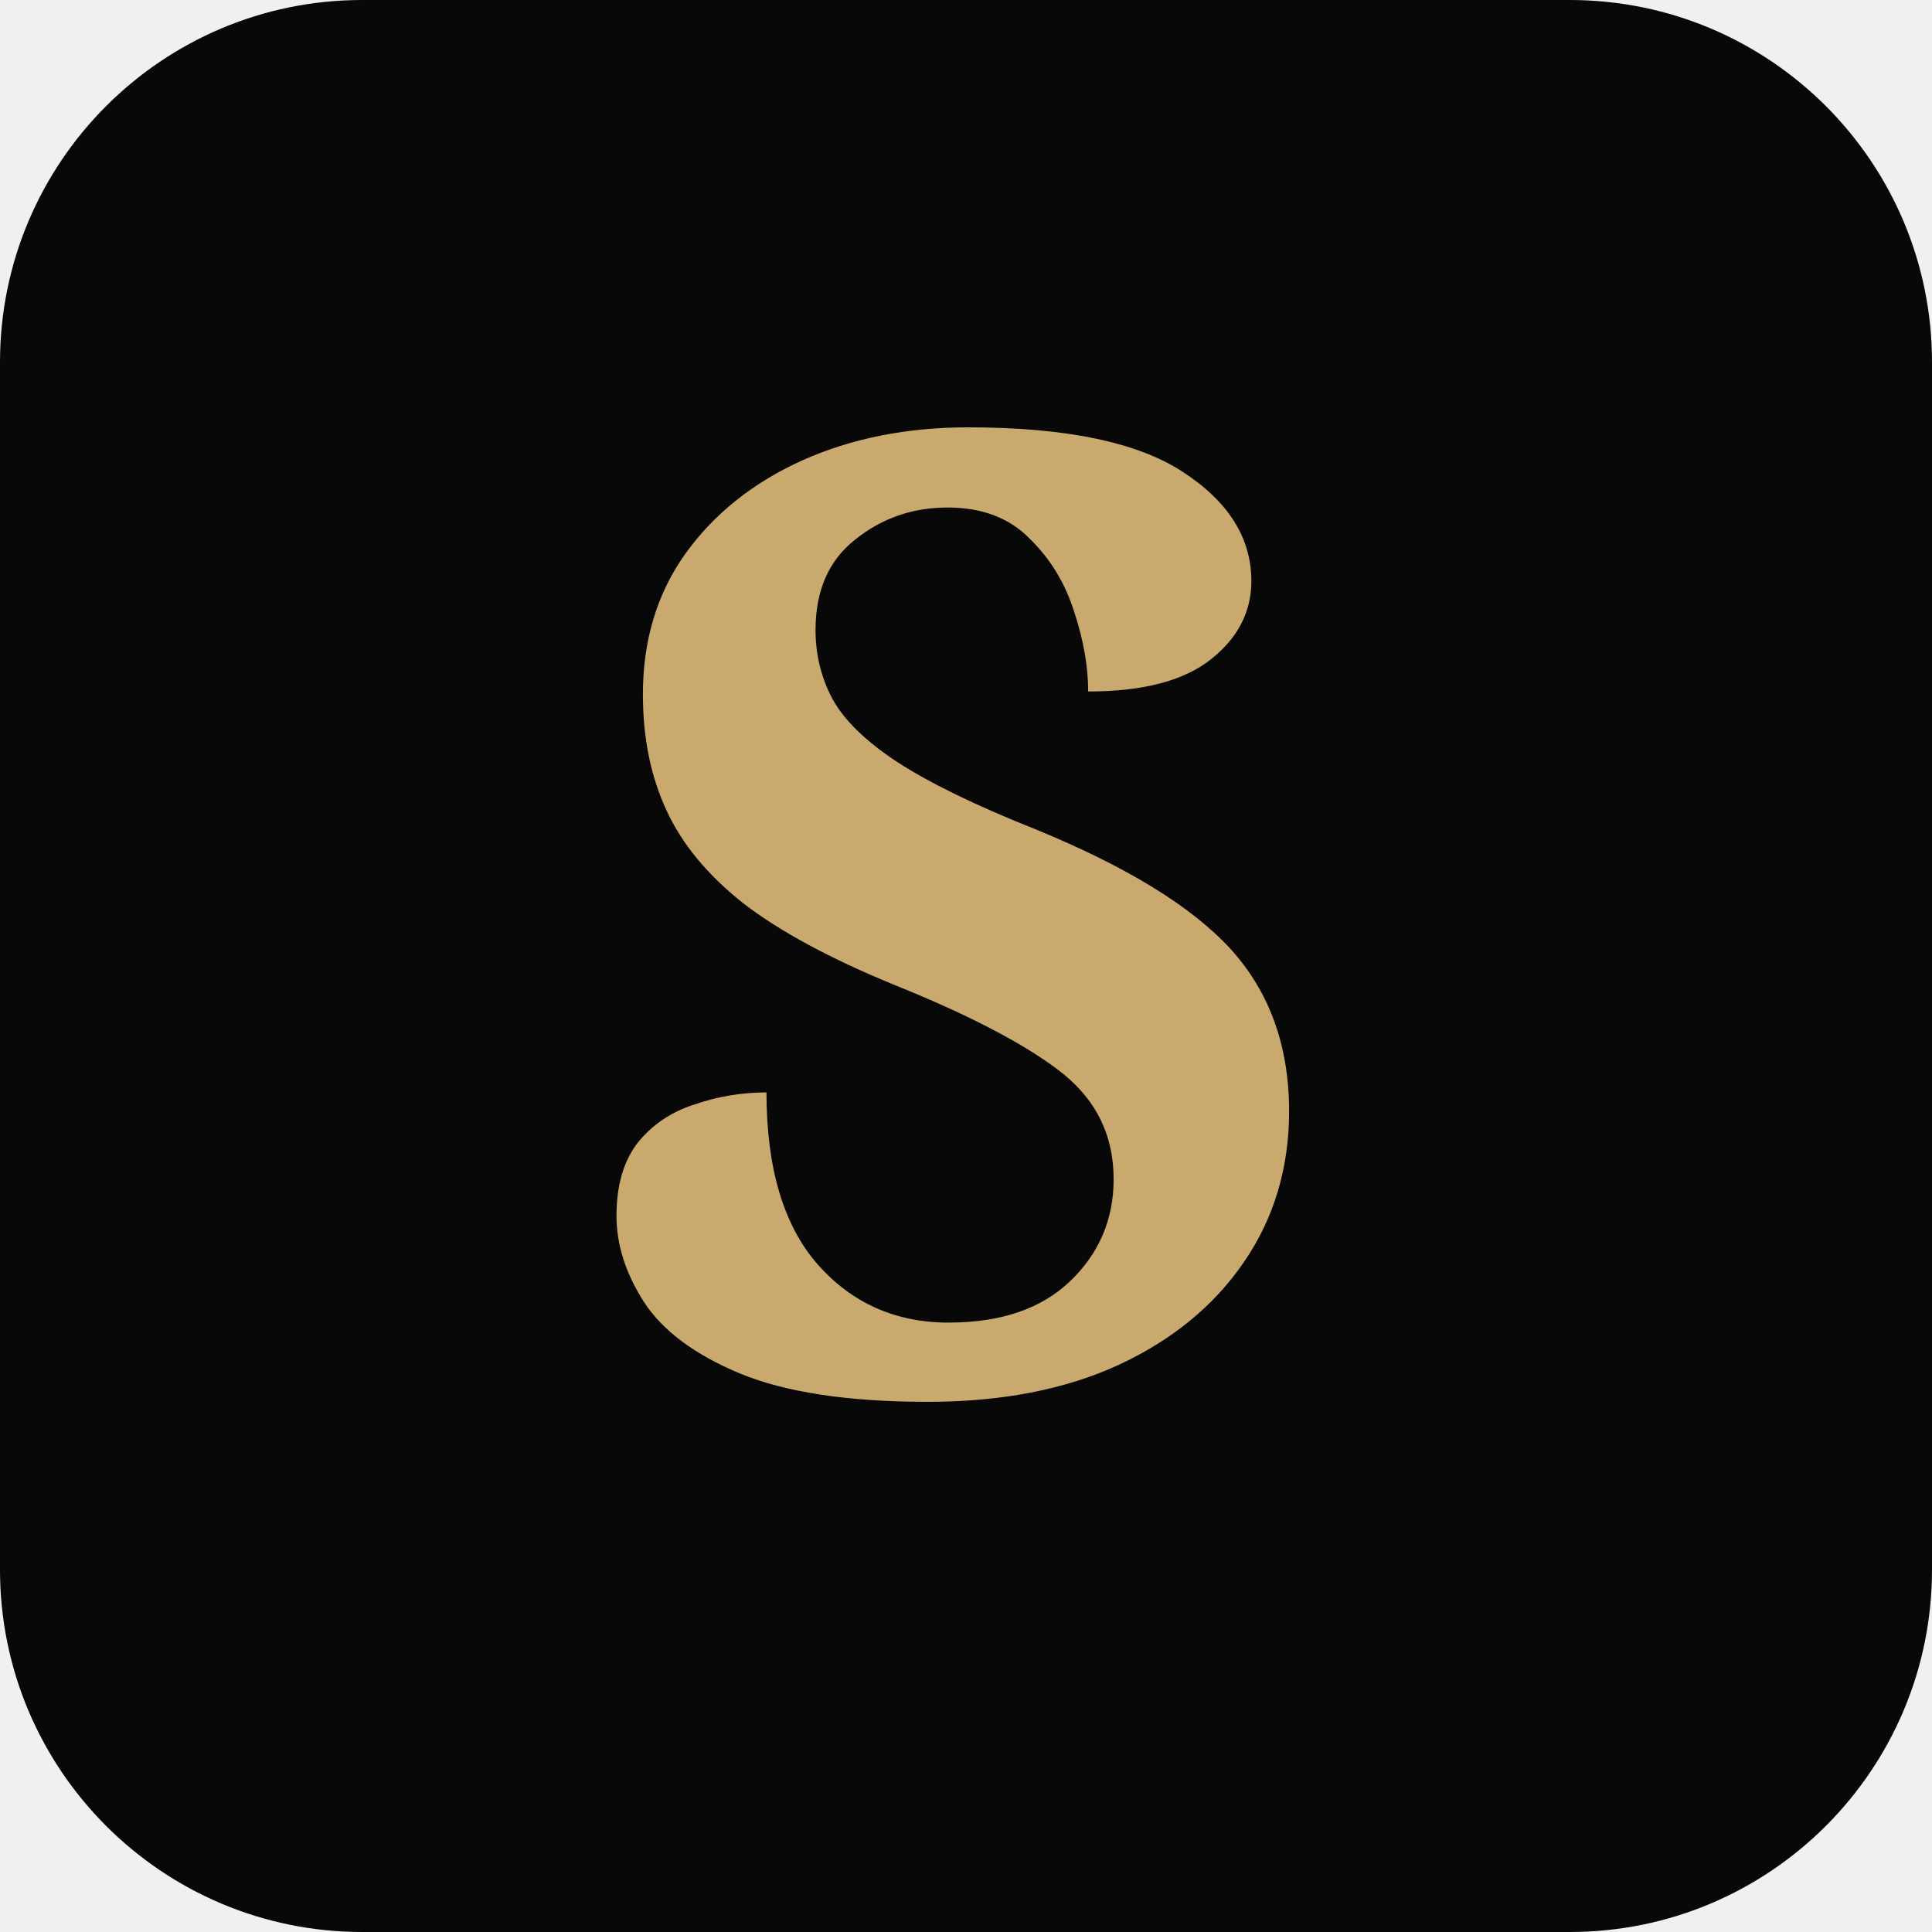
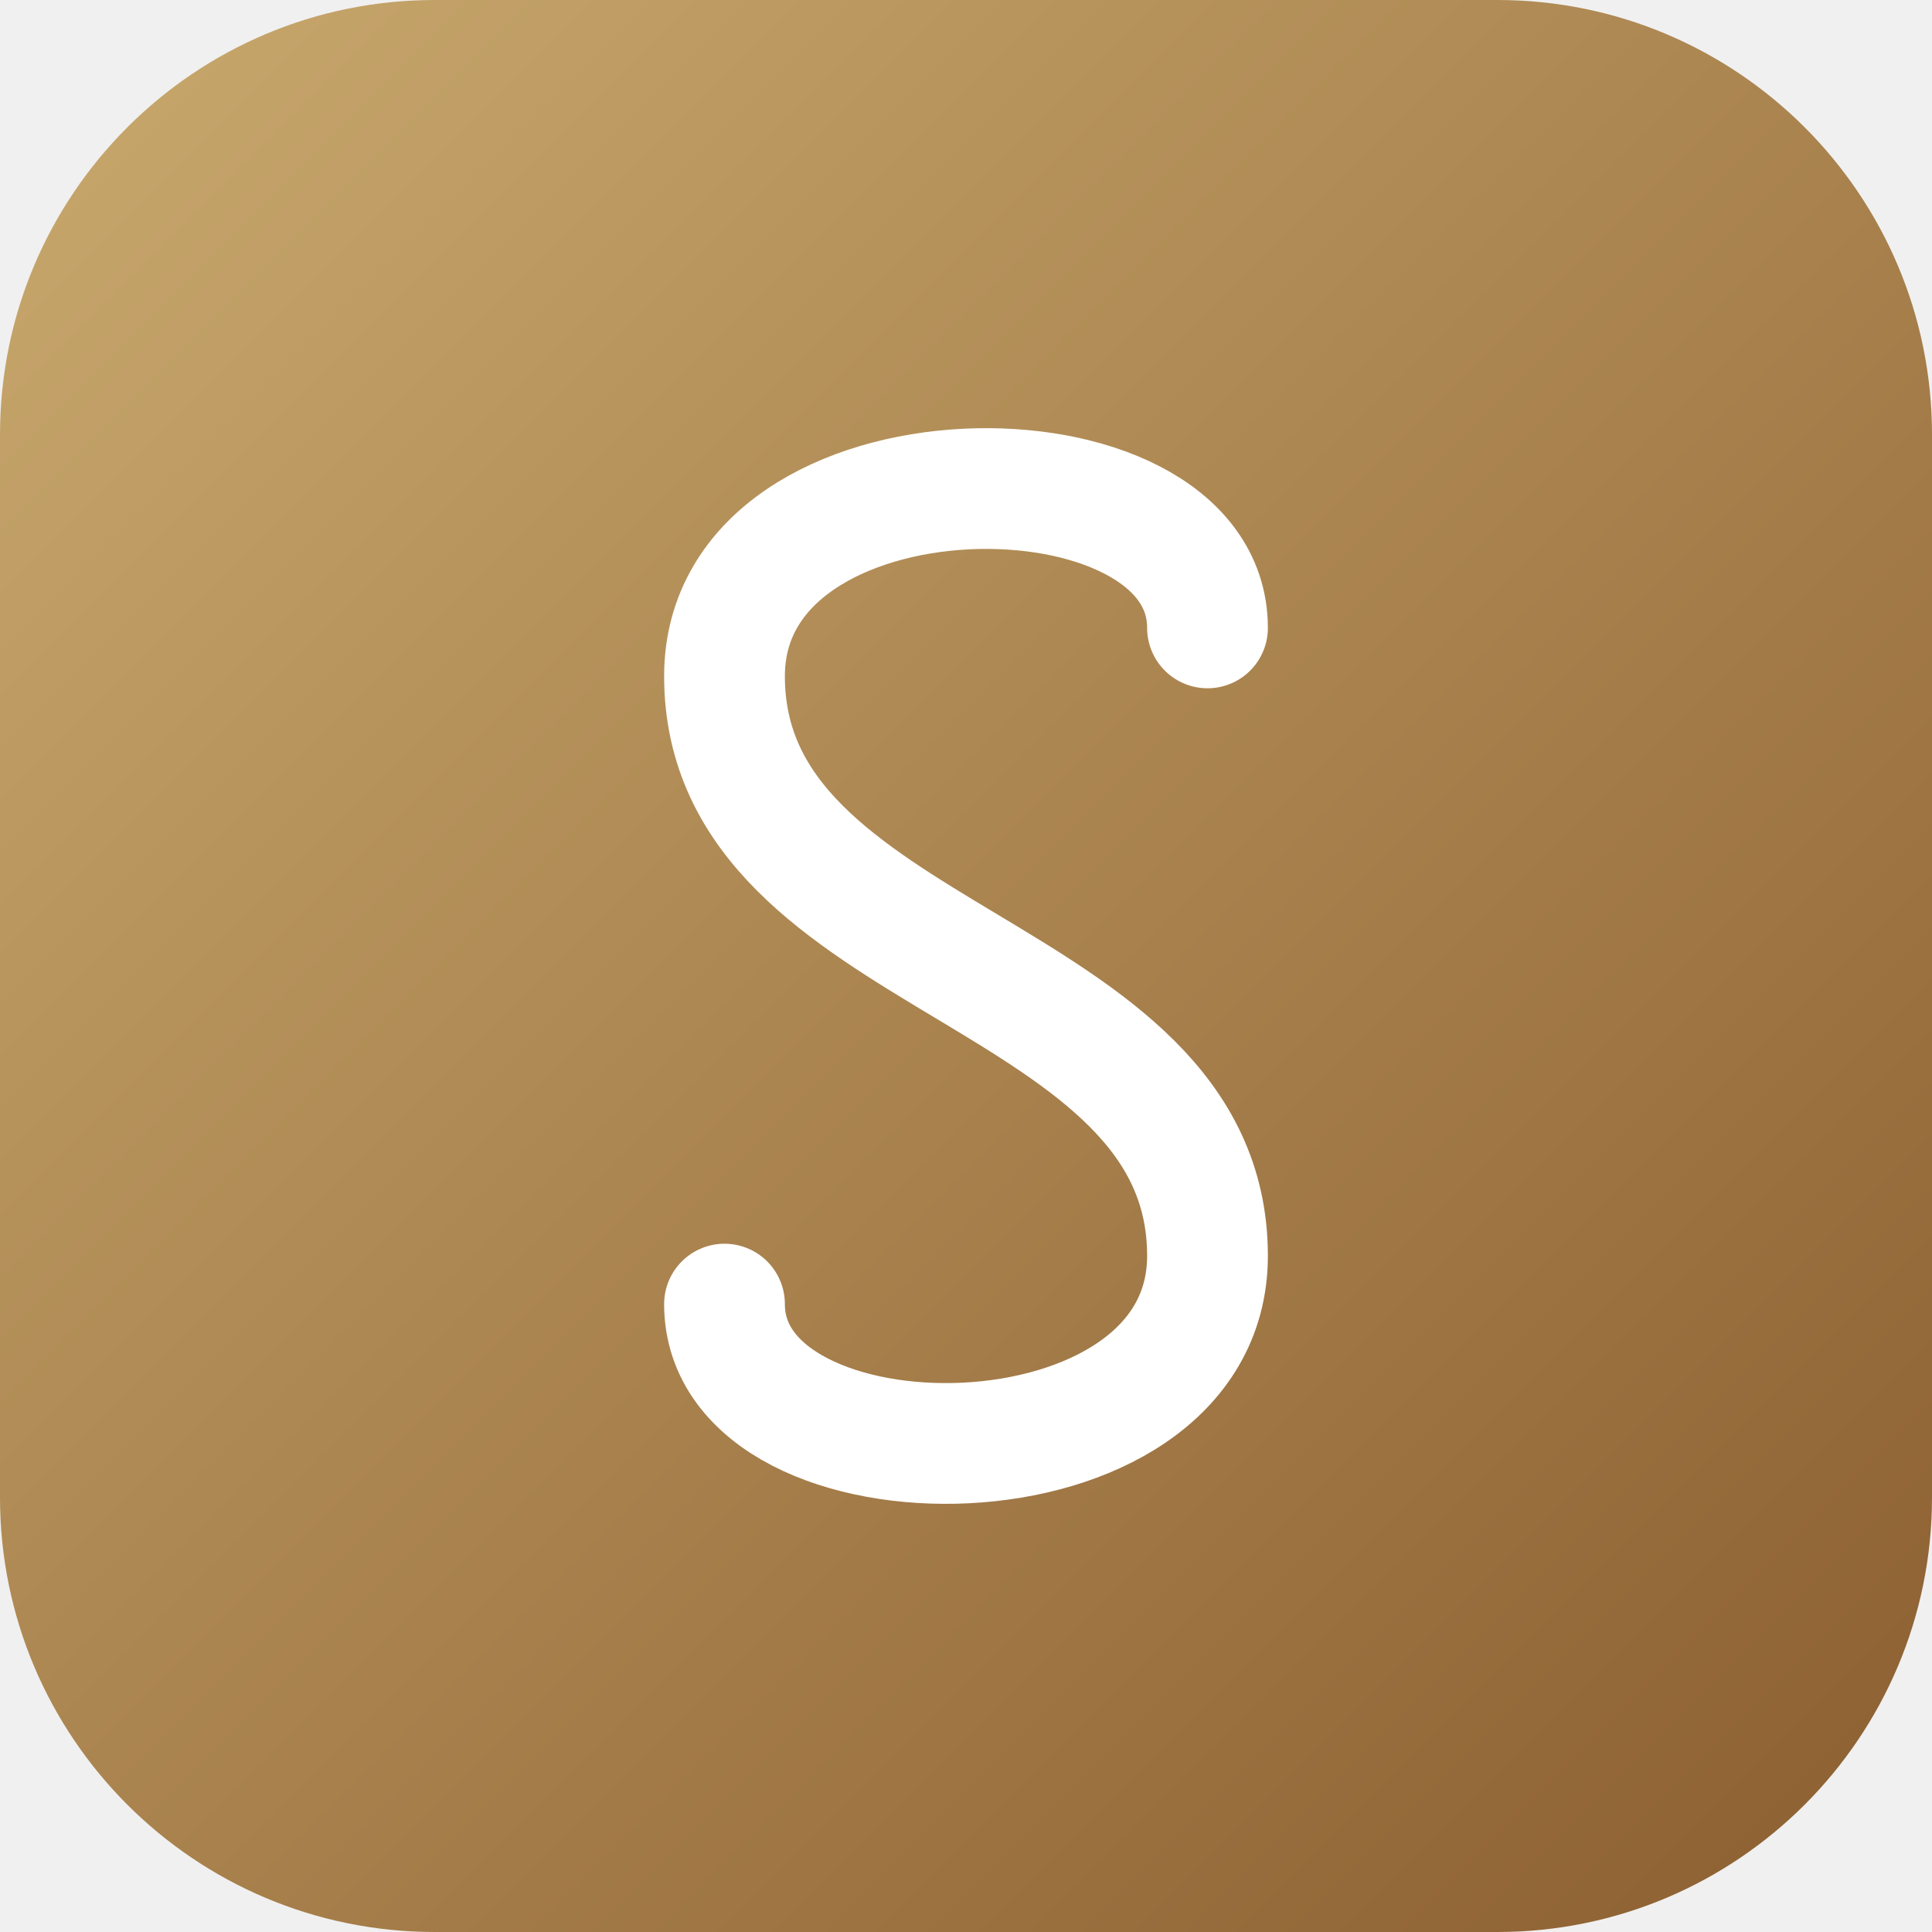
- <svg xmlns="http://www.w3.org/2000/svg" viewBox="0 0 32 32" width="32" height="32">
-   <rect width="32" height="32" rx="6" fill="#080808" />
-   <text x="16" y="23" font-family="Georgia, serif" font-size="22" font-weight="700" fill="#C9A96E" text-anchor="middle">S</text>
+ <svg xmlns="http://www.w3.org/2000/svg" width="40" height="40" viewBox="0 0 40 40" fill="none">
+   <defs>
+     <linearGradient id="stageria-g" x1="0" y1="0" x2="40" y2="40" gradientUnits="userSpaceOnUse">
+       <stop offset="0%" stop-color="#C9A96E" />
+       <stop offset="100%" stop-color="#8B5E30" />
+     </linearGradient>
+   </defs>
+   <rect width="40" height="40" rx="9" fill="url(#stageria-g)" />
+   <path d="M25,13 C25,9 15,9 15,14 C15,20 25,20 25,26 C25,31 15,31 15,27" stroke="white" stroke-width="2.5" stroke-linecap="round" fill="none" />
</svg>
